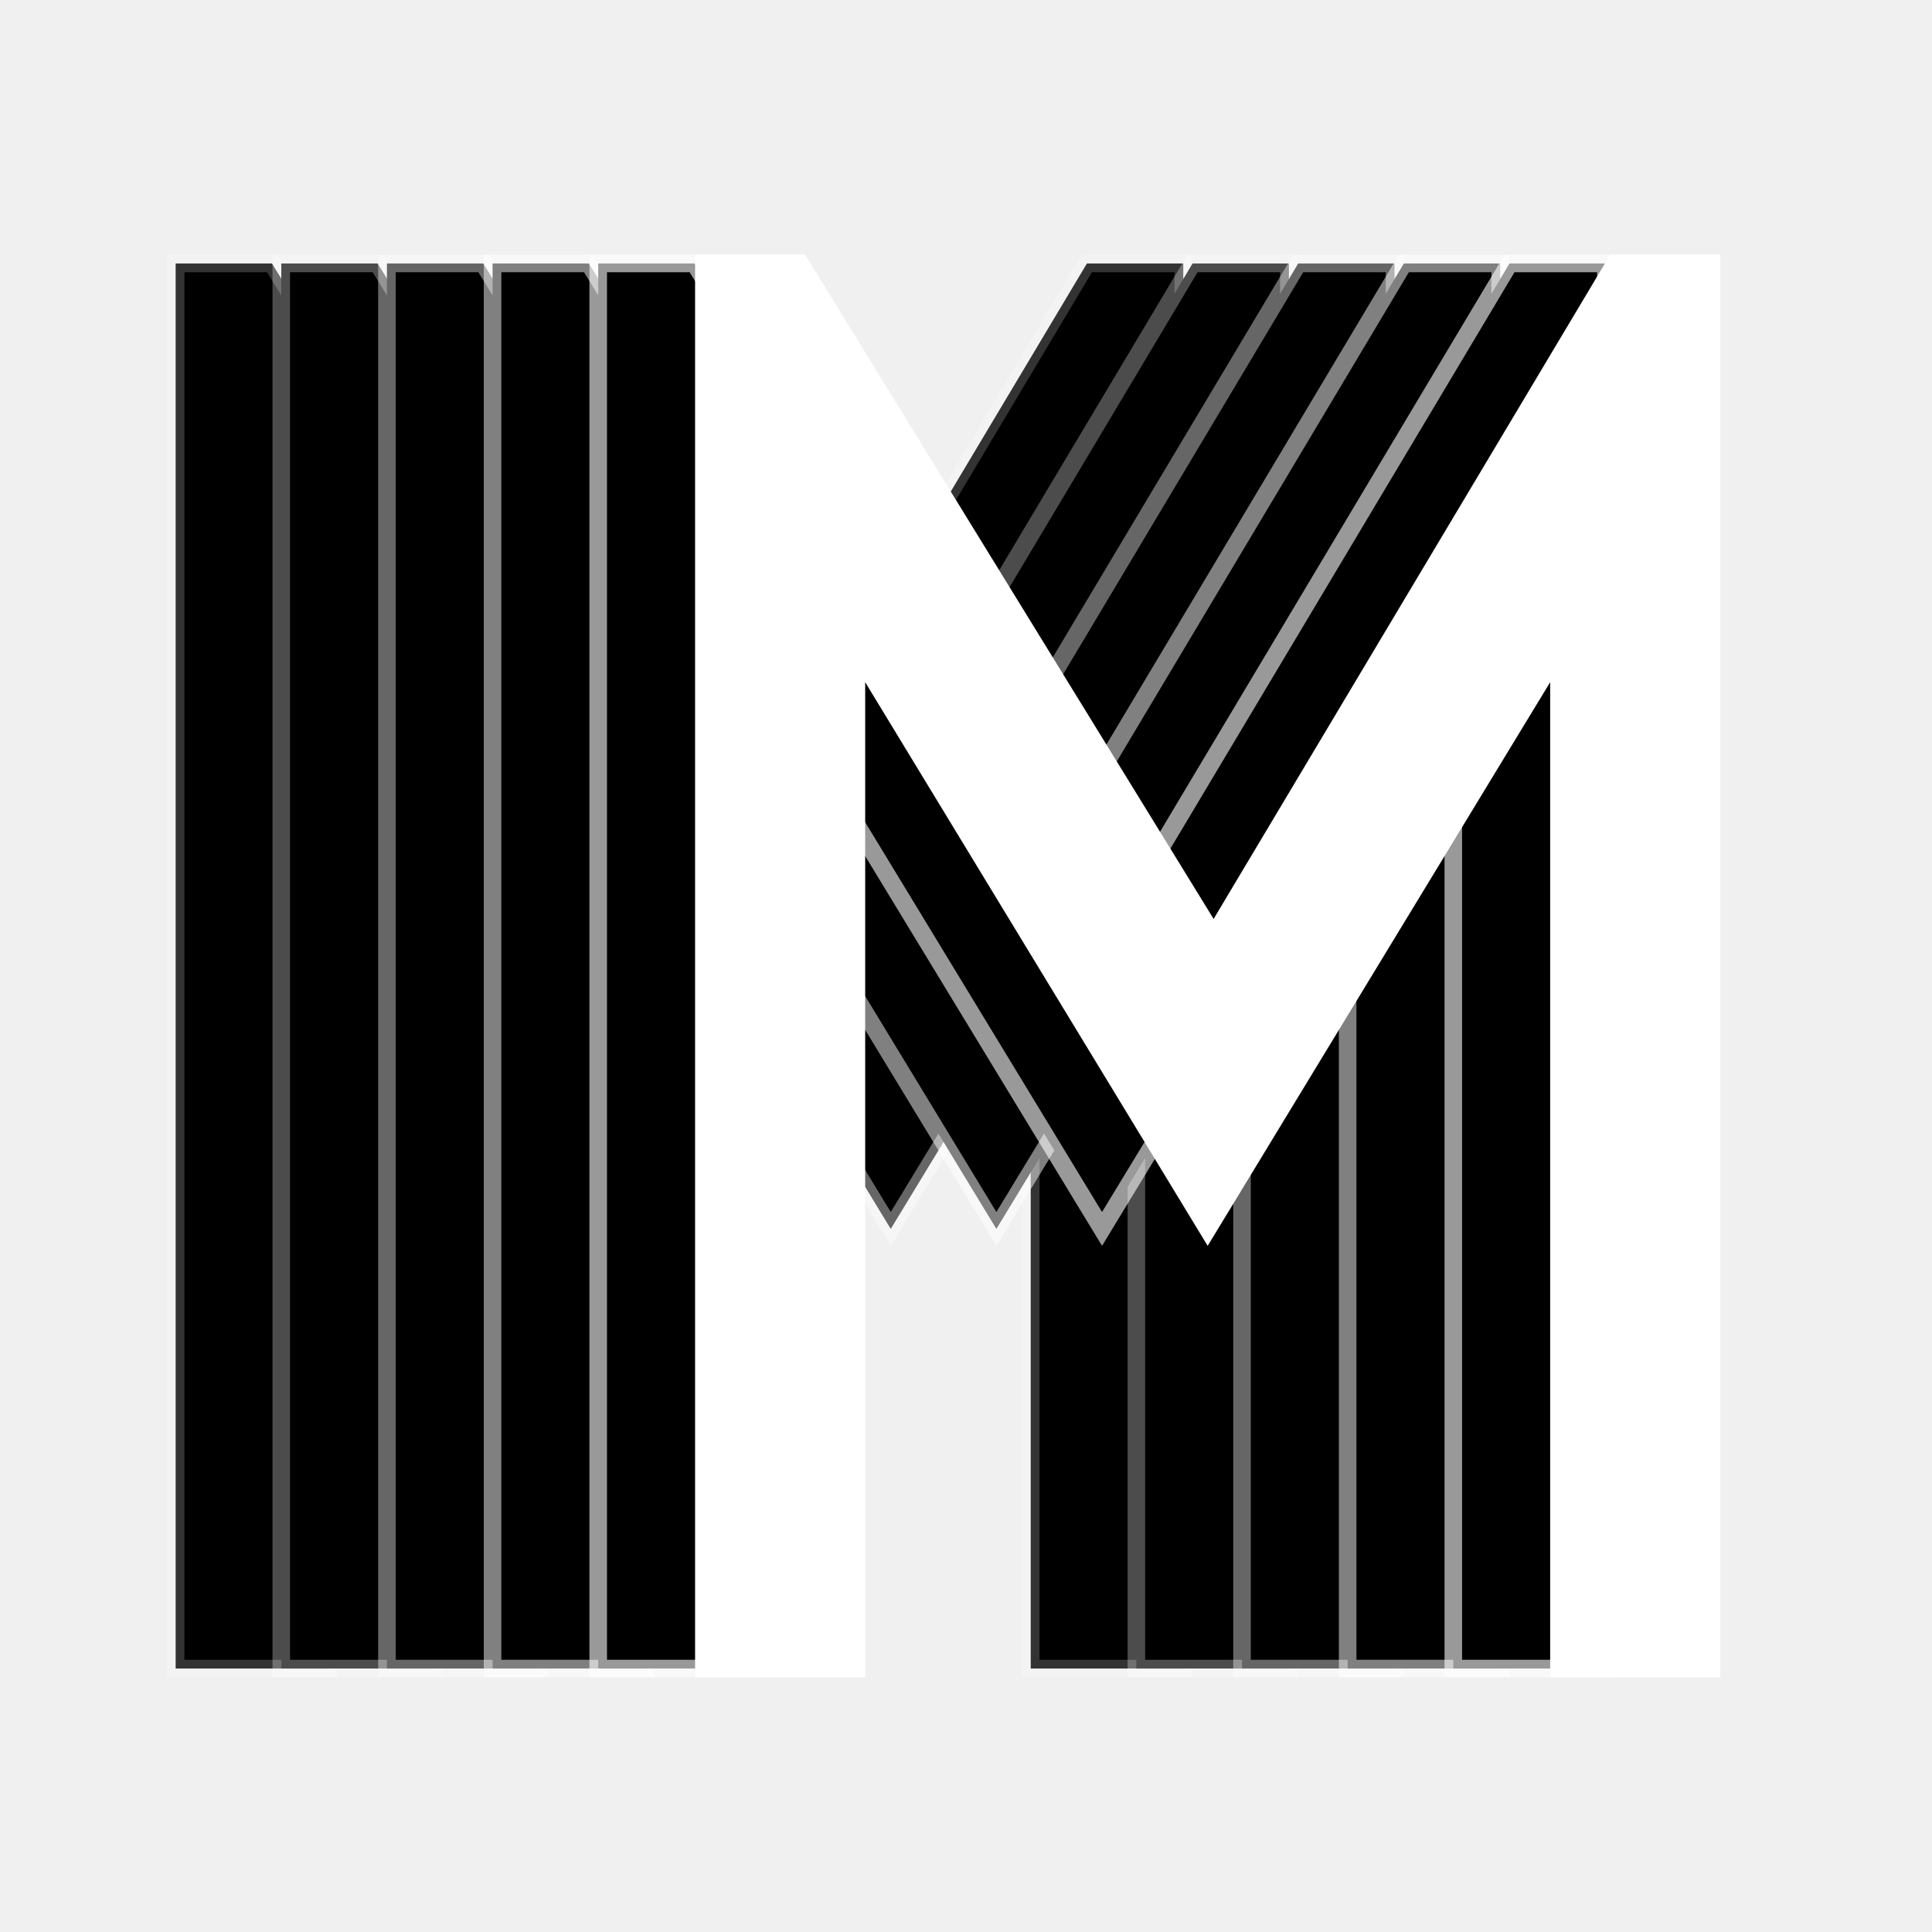
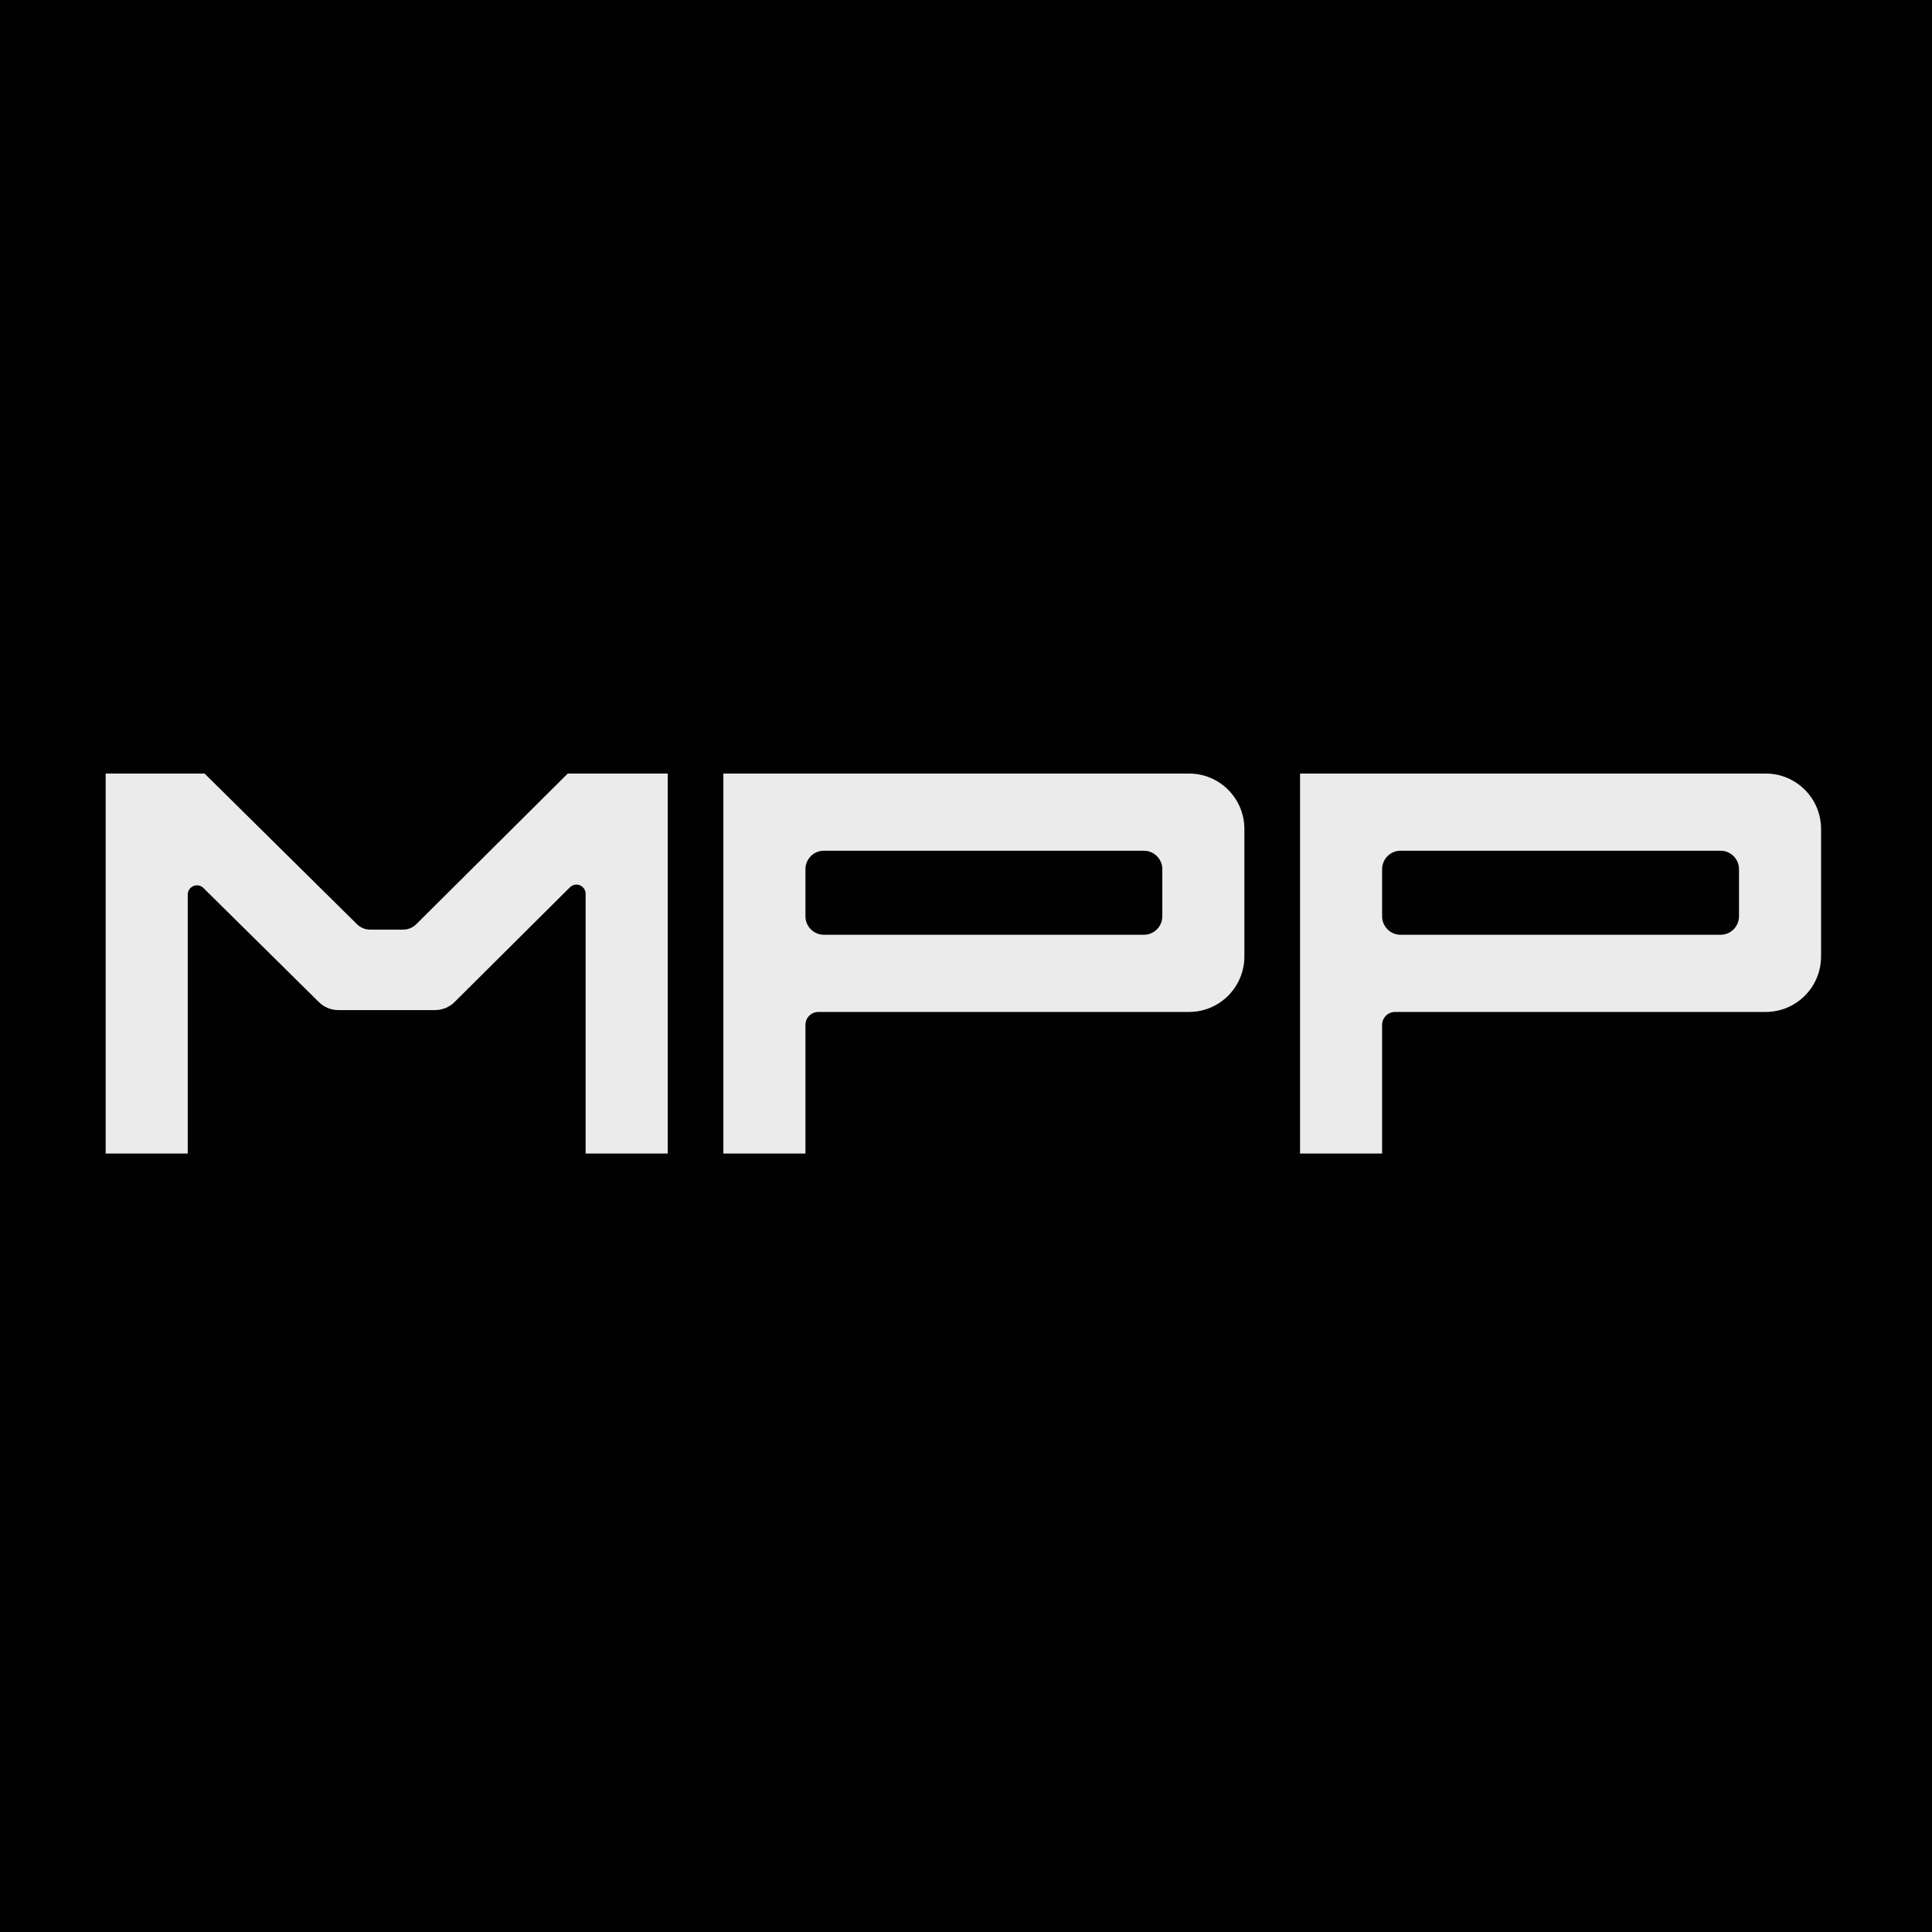
- <svg xmlns="http://www.w3.org/2000/svg" width="22" height="22" viewBox="0 0 22 22" fill="none">
-   <path d="M7.806 10.657L12.377 3H13.474V19H11.737V7.411L7.737 13.994L3.737 7.411V19H2V3H3.097L7.806 10.657Z" fill="black" stroke="white" stroke-opacity="0.2" stroke-width="0.2" />
-   <path d="M9.009 10.657L13.58 3H14.677V19H12.94V7.411L8.94 13.994L4.94 7.411V19H3.203V3H4.3L9.009 10.657Z" fill="black" stroke="white" stroke-opacity="0.3" stroke-width="0.2" />
-   <path d="M10.211 10.657L14.783 3H15.88V19H14.143V7.411L10.143 13.994L6.143 7.411V19H4.406V3H5.503L10.211 10.657Z" fill="black" stroke="white" stroke-opacity="0.4" stroke-width="0.2" />
-   <path d="M11.415 10.657L15.986 3H17.083V19H15.346V7.411L11.346 13.994L7.346 7.411V19H5.609V3H6.706L11.415 10.657Z" fill="black" stroke="white" stroke-opacity="0.5" stroke-width="0.2" />
-   <path d="M12.618 10.657L17.189 3H18.286V19H16.549V7.411L12.549 13.994L8.549 7.411V19H6.812V3H7.909L12.618 10.657Z" fill="black" stroke="white" stroke-opacity="0.6" stroke-width="0.2" />
-   <path d="M13.821 10.657L18.392 3H19.489V19H17.752V7.411L13.752 13.994L9.752 7.411V19H8.015V3H9.112L13.821 10.657Z" fill="white" stroke="white" stroke-width="0.2" />
+ <svg xmlns="http://www.w3.org/2000/svg" width="512" height="512" viewBox="0 0 512 512" fill="none">
+   <rect width="512" height="512" fill="#010101" />
+   <g transform="translate(28 205) scale(5.6)" fill="#ebebeb">
+     <path d="M33.116 17.983H29.232V2.84079e-05H51.271C52.717 2.84079e-05 53.888 1.175 53.888 2.625V8.655C53.888 10.105 52.717 11.281 51.271 11.281H33.73C33.391 11.281 33.116 11.556 33.116 11.895V17.983ZM33.989 7.629H49.132C49.614 7.629 50.005 7.237 50.005 6.754V4.527C50.005 4.043 49.614 3.652 49.132 3.652H33.989C33.507 3.652 33.116 4.043 33.116 4.527V6.754C33.116 7.237 33.507 7.629 33.989 7.629Z" />
+     <path d="M26.598 17.983H22.714V5.694C22.714 5.305 22.246 5.109 21.971 5.383L16.511 10.813C16.266 11.056 15.935 11.193 15.59 11.193H11.01C10.666 11.193 10.336 11.058 10.092 10.816L4.627 5.416C4.351 5.143 3.884 5.34 3.884 5.728V17.983H0V0H4.68L11.898 7.134C12.061 7.295 12.281 7.385 12.511 7.385H14.082C14.312 7.385 14.533 7.294 14.697 7.131L21.867 0H26.598V17.983H26.598Z" />
+     <path d="M60.406 17.983H56.523V2.84079e-05H78.561C80.007 2.84079e-05 81.179 1.175 81.179 2.625V8.655C81.179 10.105 80.007 11.281 78.561 11.281H61.02C60.681 11.281 60.406 11.556 60.406 11.895V17.983ZM61.279 7.629H76.422C76.904 7.629 77.295 7.237 77.295 6.754V4.527C77.295 4.043 76.904 3.652 76.422 3.652H61.279C60.797 3.652 60.406 4.043 60.406 4.527V6.754C60.406 7.237 60.797 7.629 61.279 7.629Z" />
+   </g>
</svg>
